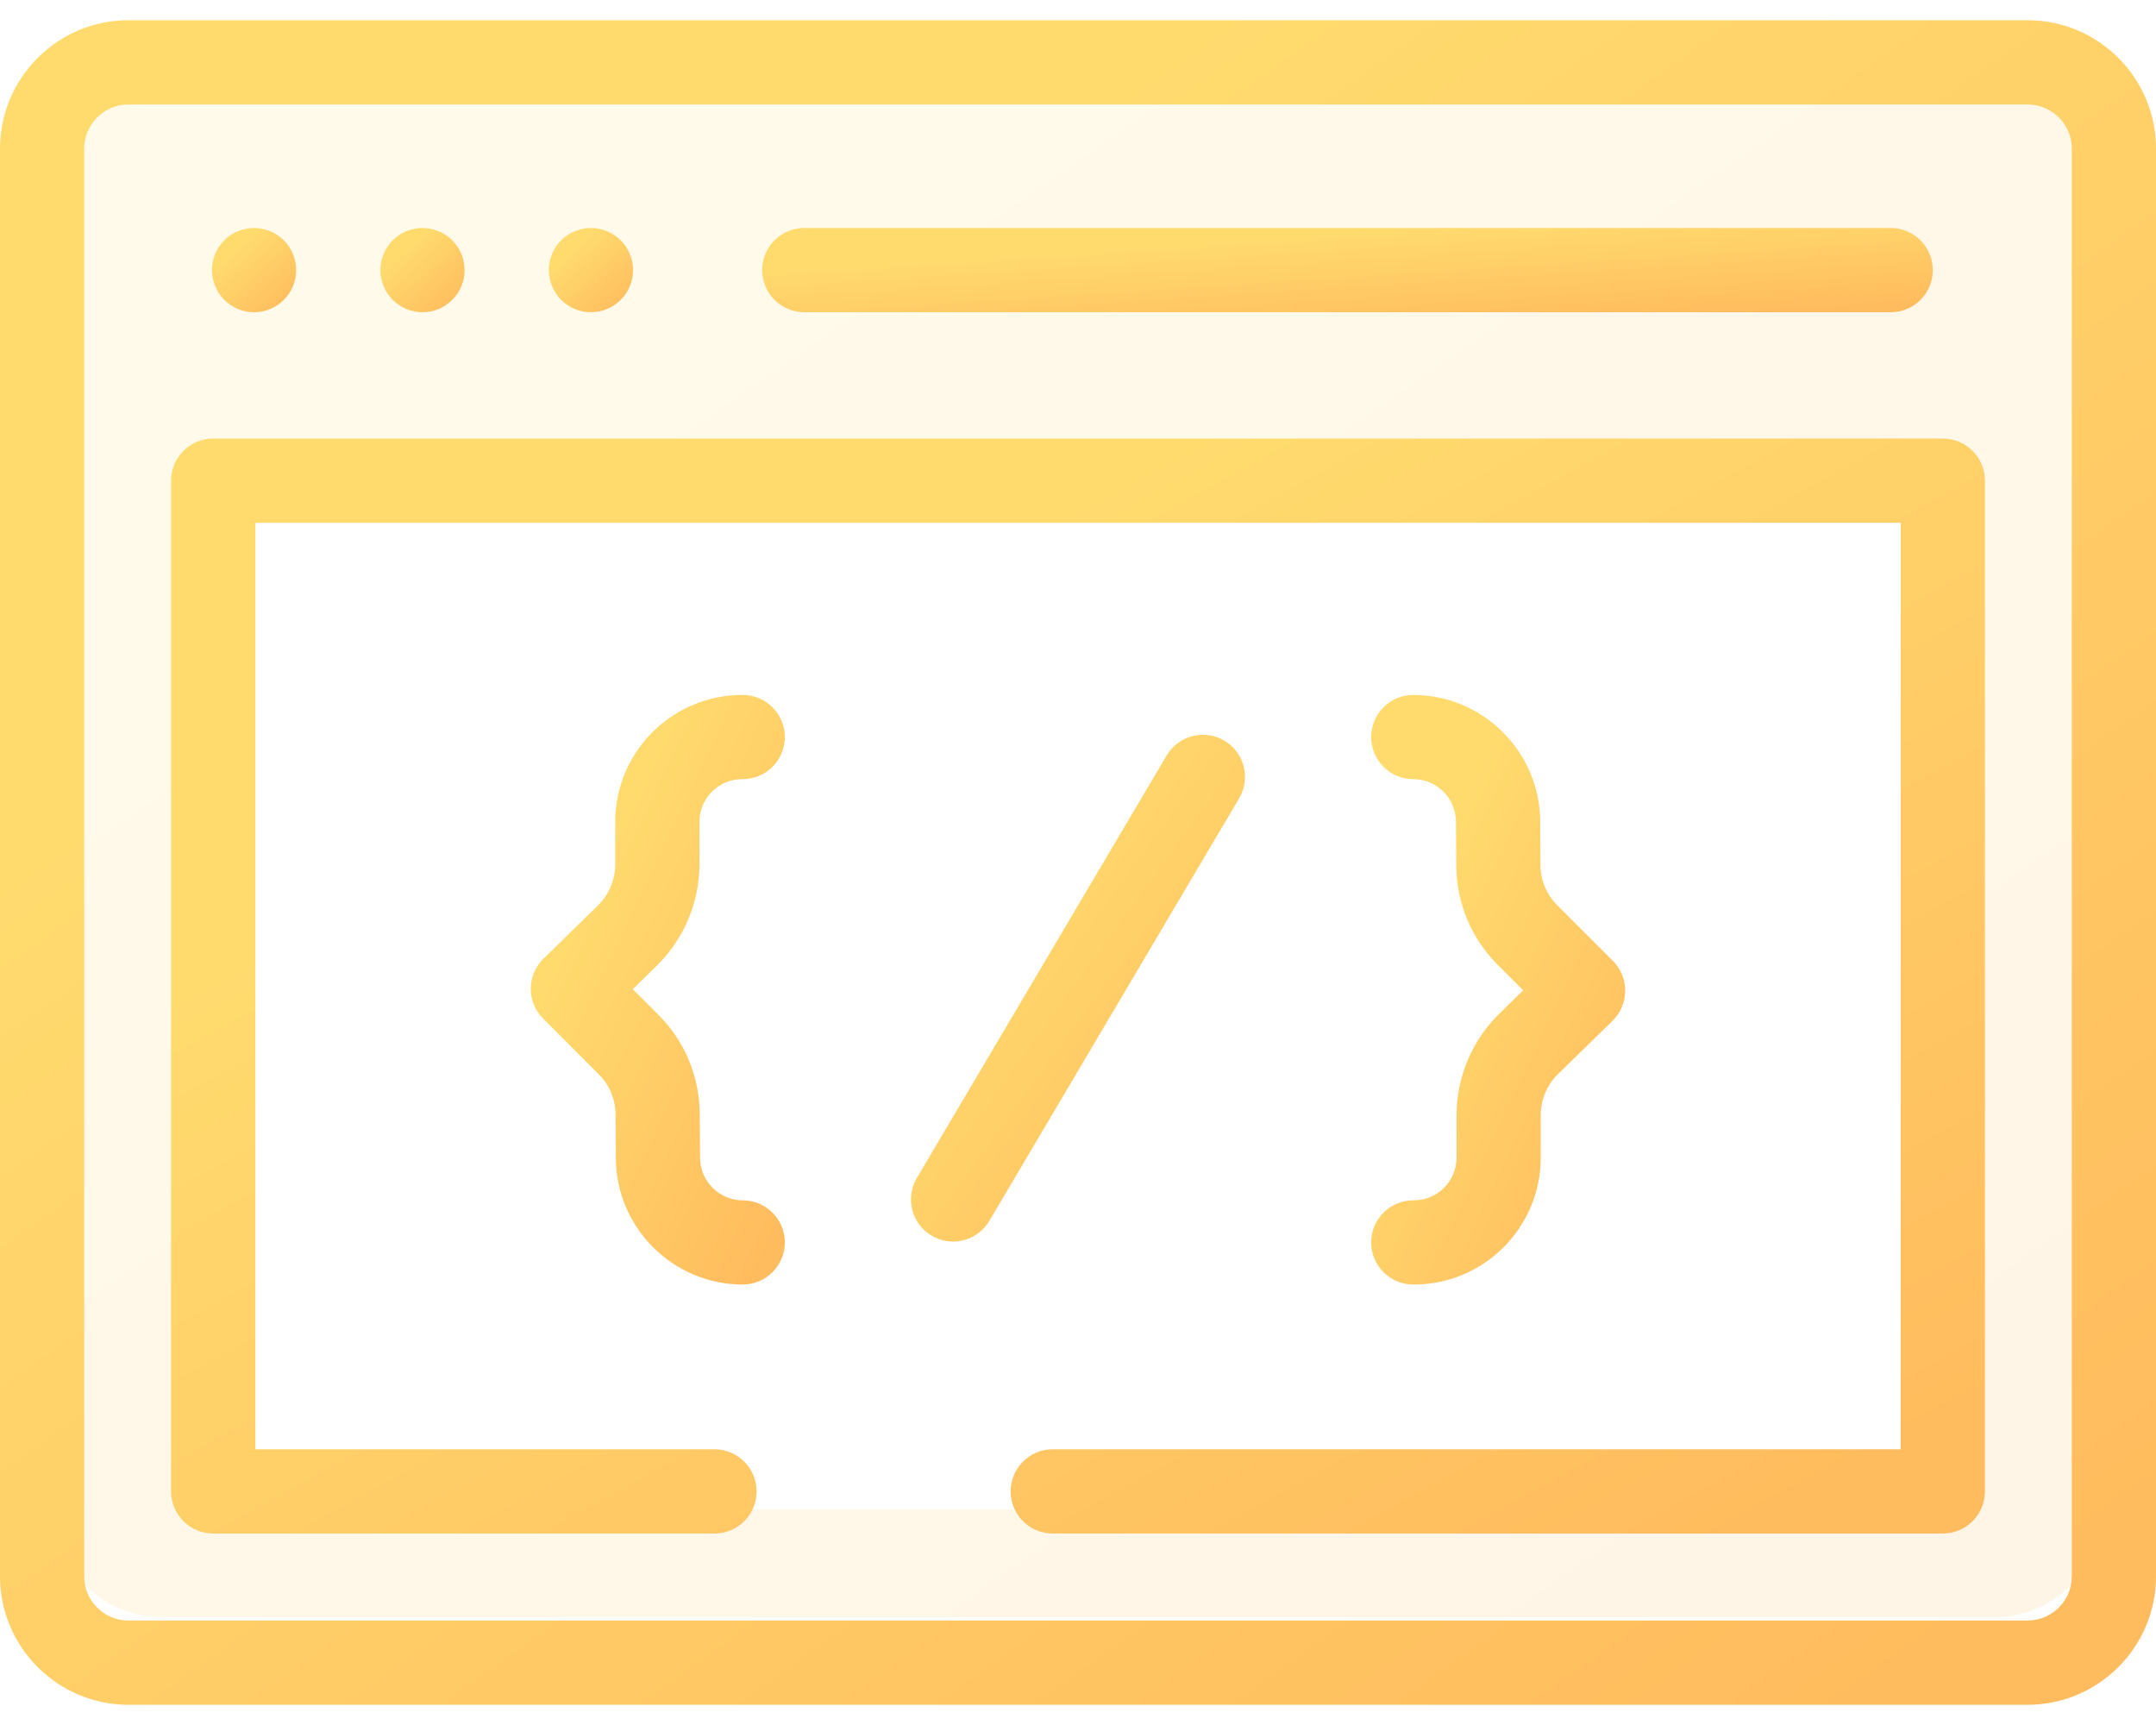
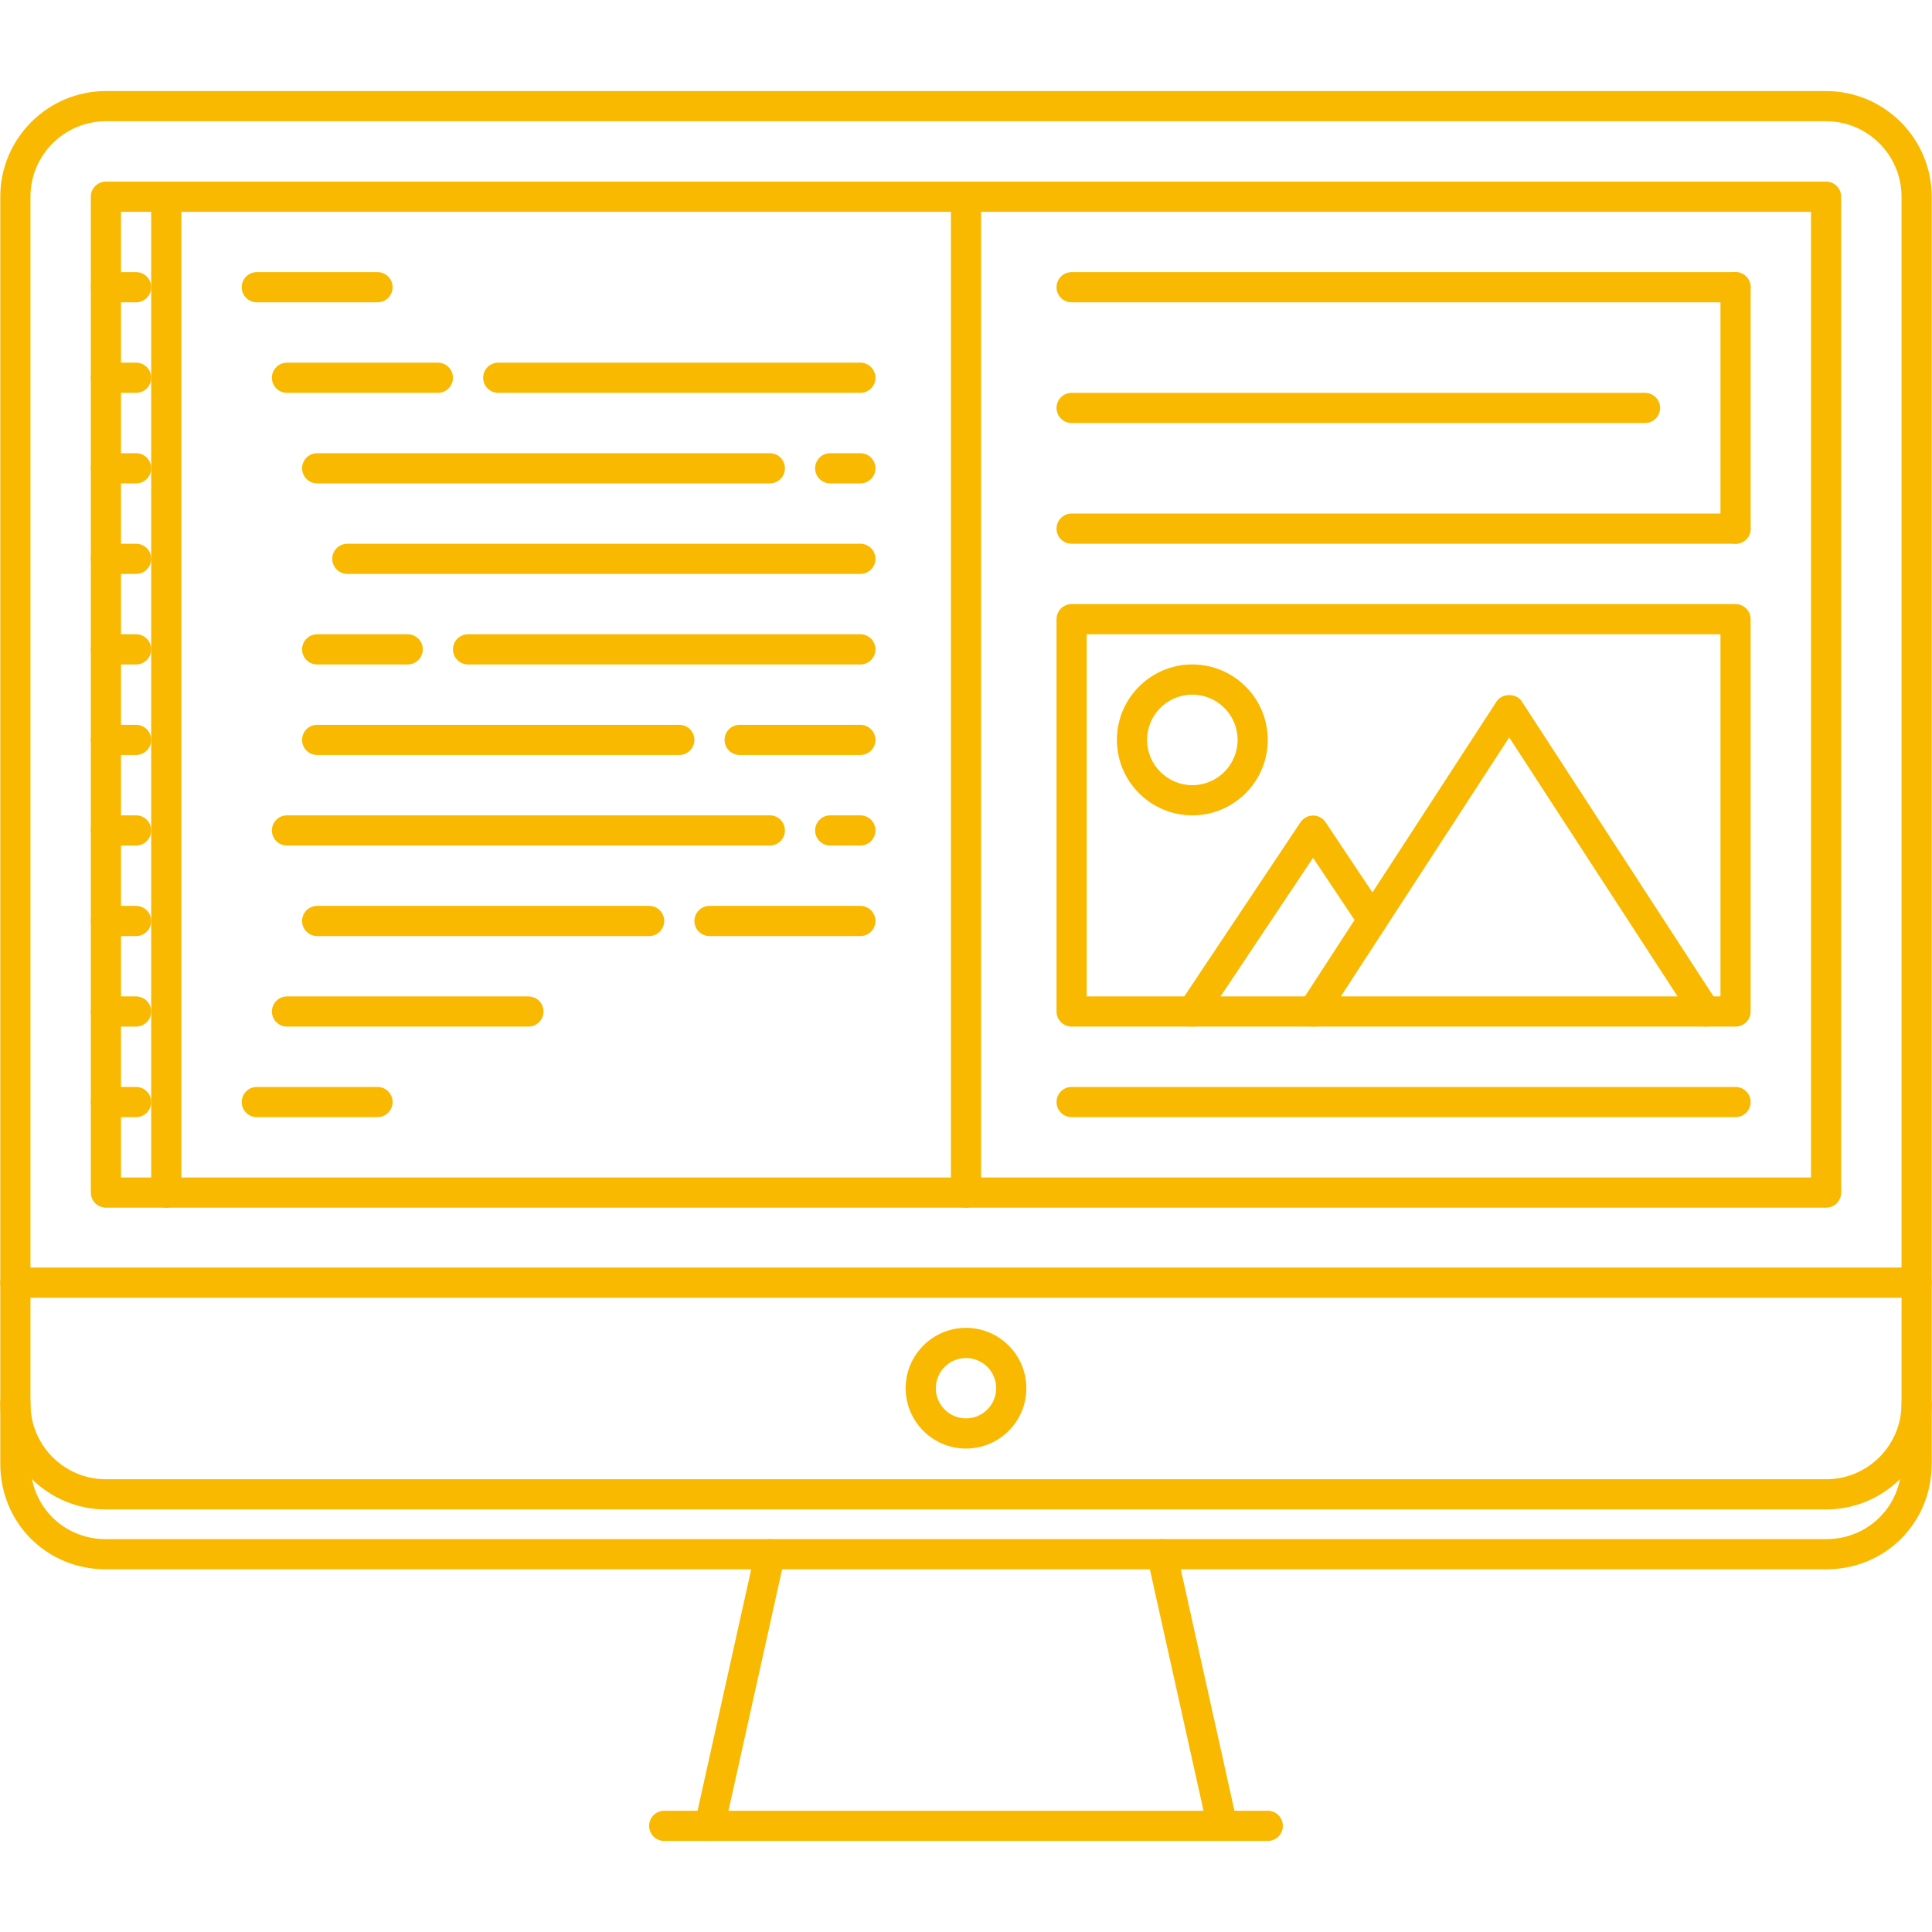
- <svg xmlns="http://www.w3.org/2000/svg" width="40" height="32" viewBox="0 0 40 32" fill="none">
-   <path opacity="0.15" fill-rule="evenodd" clip-rule="evenodd" d="M3 1C1.895 1 1 1.895 1 3V28C1 29.105 1.895 30 3 30H37C38.105 30 39 29.105 39 28V3C39 1.895 38.105 1 37 1H3ZM36 9H4V28H36V9Z" fill="url(#paint0_linear)" />
-   <path d="M37.617 0.375H2.383C1.069 0.375 0 1.444 0 2.758V29.242C0 30.556 1.069 31.625 2.383 31.625H37.617C38.931 31.625 40 30.556 40 29.242V2.758C40 1.444 38.931 0.375 37.617 0.375ZM38.438 29.242C38.438 29.695 38.069 30.062 37.617 30.062H2.383C1.931 30.062 1.562 29.695 1.562 29.242V2.758C1.562 2.306 1.931 1.938 2.383 1.938H37.617C38.069 1.938 38.438 2.306 38.438 2.758V29.242Z" fill="url(#paint1_linear)" />
-   <path d="M14.922 5.792H35.078C35.51 5.792 35.859 5.442 35.859 5.01C35.859 4.579 35.51 4.229 35.078 4.229H14.922C14.49 4.229 14.141 4.579 14.141 5.01C14.141 5.442 14.49 5.792 14.922 5.792Z" fill="url(#paint2_linear)" />
-   <path d="M3.992 5.309C4.012 5.356 4.036 5.402 4.064 5.444C4.092 5.487 4.125 5.527 4.161 5.562C4.306 5.709 4.508 5.792 4.713 5.792C4.765 5.792 4.816 5.787 4.866 5.777C4.916 5.767 4.966 5.752 5.013 5.732C5.06 5.713 5.105 5.688 5.147 5.66C5.19 5.631 5.23 5.598 5.266 5.563C5.302 5.527 5.334 5.487 5.363 5.444C5.392 5.402 5.416 5.356 5.435 5.309C5.455 5.262 5.47 5.213 5.48 5.163C5.49 5.113 5.494 5.061 5.494 5.01C5.494 4.959 5.49 4.908 5.48 4.858C5.47 4.808 5.455 4.759 5.435 4.712C5.416 4.664 5.392 4.619 5.363 4.577C5.334 4.534 5.302 4.494 5.266 4.458C5.23 4.422 5.19 4.389 5.147 4.361C5.105 4.333 5.06 4.309 5.013 4.289C4.966 4.27 4.916 4.255 4.866 4.245C4.766 4.224 4.662 4.224 4.561 4.245C4.511 4.255 4.462 4.27 4.415 4.289C4.367 4.309 4.322 4.333 4.28 4.361C4.237 4.389 4.197 4.422 4.161 4.458C4.125 4.494 4.092 4.534 4.064 4.577C4.036 4.619 4.012 4.664 3.992 4.712C3.973 4.759 3.958 4.808 3.948 4.858C3.937 4.908 3.932 4.959 3.932 5.01C3.932 5.061 3.937 5.113 3.948 5.163C3.958 5.213 3.973 5.262 3.992 5.309Z" fill="url(#paint3_linear)" />
-   <path d="M7.117 5.309C7.137 5.356 7.161 5.402 7.189 5.444C7.217 5.487 7.25 5.527 7.286 5.562C7.431 5.709 7.633 5.792 7.838 5.792C7.89 5.792 7.941 5.787 7.991 5.777C8.041 5.767 8.091 5.752 8.138 5.732C8.185 5.713 8.23 5.688 8.272 5.66C8.315 5.631 8.355 5.598 8.391 5.563C8.427 5.527 8.459 5.487 8.488 5.444C8.517 5.402 8.541 5.356 8.56 5.309C8.58 5.262 8.595 5.213 8.605 5.163C8.615 5.113 8.619 5.061 8.619 5.01C8.619 4.959 8.615 4.908 8.605 4.858C8.595 4.808 8.58 4.759 8.56 4.712C8.541 4.664 8.517 4.619 8.488 4.577C8.459 4.534 8.427 4.494 8.391 4.458C8.355 4.422 8.315 4.389 8.272 4.361C8.23 4.333 8.185 4.309 8.138 4.289C8.091 4.27 8.041 4.255 7.991 4.245C7.891 4.224 7.787 4.224 7.686 4.245C7.636 4.255 7.587 4.27 7.54 4.289C7.492 4.309 7.447 4.333 7.405 4.361C7.362 4.389 7.322 4.422 7.286 4.458C7.25 4.494 7.217 4.534 7.189 4.577C7.161 4.619 7.137 4.664 7.117 4.712C7.098 4.759 7.083 4.808 7.073 4.858C7.062 4.908 7.057 4.959 7.057 5.01C7.057 5.061 7.062 5.113 7.073 5.163C7.083 5.213 7.098 5.262 7.117 5.309Z" fill="url(#paint4_linear)" />
-   <path d="M10.242 5.309C10.262 5.356 10.286 5.402 10.314 5.444C10.342 5.487 10.375 5.527 10.411 5.562C10.447 5.598 10.487 5.631 10.53 5.66C10.572 5.688 10.617 5.713 10.665 5.732C10.712 5.752 10.761 5.767 10.811 5.777C10.861 5.787 10.912 5.791 10.963 5.791C11.015 5.791 11.066 5.787 11.116 5.777C11.166 5.767 11.216 5.752 11.262 5.732C11.309 5.713 11.355 5.688 11.398 5.66C11.44 5.631 11.48 5.598 11.516 5.562C11.552 5.527 11.585 5.487 11.613 5.444C11.642 5.402 11.666 5.356 11.685 5.309C11.705 5.262 11.72 5.213 11.73 5.163C11.74 5.113 11.744 5.061 11.744 5.01C11.744 4.959 11.74 4.908 11.73 4.858C11.72 4.808 11.705 4.759 11.685 4.712C11.666 4.664 11.642 4.619 11.613 4.577C11.585 4.534 11.552 4.494 11.516 4.458C11.48 4.422 11.44 4.389 11.398 4.361C11.355 4.333 11.309 4.309 11.262 4.289C11.216 4.27 11.166 4.255 11.116 4.245C11.016 4.224 10.912 4.224 10.811 4.245C10.761 4.255 10.712 4.27 10.665 4.289C10.617 4.309 10.572 4.333 10.53 4.361C10.487 4.389 10.447 4.422 10.411 4.458C10.375 4.494 10.342 4.534 10.314 4.577C10.286 4.619 10.262 4.664 10.242 4.712C10.223 4.759 10.208 4.808 10.198 4.858C10.187 4.908 10.182 4.959 10.182 5.01C10.182 5.061 10.187 5.113 10.198 5.163C10.208 5.213 10.223 5.262 10.242 5.309Z" fill="url(#paint5_linear)" />
-   <path d="M22.715 13.739C22.344 13.519 21.865 13.643 21.645 14.014L17.01 21.852C16.79 22.224 16.913 22.703 17.285 22.922C17.409 22.996 17.546 23.032 17.682 23.032C17.949 23.032 18.209 22.894 18.355 22.648L22.99 14.809C23.21 14.438 23.087 13.959 22.715 13.739Z" fill="url(#paint6_linear)" />
-   <path d="M12.977 16.035V15.246C12.977 14.809 13.332 14.454 13.769 14.454H13.78C14.211 14.454 14.561 14.104 14.561 13.673C14.561 13.242 14.211 12.892 13.78 12.892H13.769C12.471 12.892 11.414 13.948 11.414 15.246V16.035C11.414 16.319 11.298 16.596 11.095 16.795L10.082 17.785C9.933 17.931 9.849 18.131 9.847 18.34C9.846 18.548 9.929 18.749 10.076 18.896L11.108 19.928C11.307 20.126 11.417 20.391 11.42 20.672L11.425 21.491C11.434 22.78 12.49 23.829 13.78 23.829C14.211 23.829 14.561 23.479 14.561 23.048C14.561 22.616 14.211 22.267 13.78 22.267C13.346 22.267 12.991 21.914 12.988 21.48L12.982 20.661C12.977 19.966 12.704 19.313 12.213 18.823L11.74 18.35L12.187 17.912C12.689 17.421 12.977 16.737 12.977 16.035Z" fill="url(#paint7_linear)" />
-   <path d="M27.023 20.686V21.474C27.023 21.911 26.668 22.267 26.231 22.267H26.22C25.789 22.267 25.439 22.616 25.439 23.048C25.439 23.479 25.789 23.829 26.22 23.829H26.231C27.529 23.829 28.585 22.773 28.585 21.474V20.686C28.585 20.402 28.702 20.125 28.905 19.926L29.918 18.936C30.067 18.79 30.151 18.59 30.152 18.381C30.154 18.172 30.071 17.972 29.923 17.824L28.892 16.793C28.693 16.595 28.582 16.33 28.58 16.049L28.575 15.23C28.566 13.941 27.509 12.892 26.22 12.892C25.789 12.892 25.439 13.242 25.439 13.673C25.439 14.104 25.789 14.454 26.22 14.454C26.654 14.454 27.009 14.807 27.012 15.241L27.018 16.059C27.023 16.754 27.296 17.407 27.787 17.898L28.26 18.371L27.812 18.809C27.311 19.3 27.023 19.984 27.023 20.686Z" fill="url(#paint8_linear)" />
-   <path d="M36.044 8.135H3.956C3.524 8.135 3.174 8.485 3.174 8.917V27.667C3.174 28.098 3.524 28.448 3.956 28.448H13.255C13.687 28.448 14.037 28.098 14.037 27.667C14.037 27.235 13.687 26.885 13.255 26.885H4.737V9.698H35.263V26.885H19.531C19.1 26.885 18.75 27.235 18.75 27.667C18.75 28.098 19.1 28.448 19.531 28.448H36.044C36.476 28.448 36.826 28.098 36.826 27.667V8.917C36.826 8.485 36.476 8.135 36.044 8.135Z" fill="url(#paint9_linear)" />
-   <defs>
-     <linearGradient id="paint0_linear" x1="3.153" y1="1" x2="26.689" y2="35.054" gradientUnits="userSpaceOnUse">
-       <stop offset="0.259" stop-color="#FFDB6E" />
-       <stop offset="1" stop-color="#FFBC5E" />
-     </linearGradient>
-     <linearGradient id="paint1_linear" x1="2.267" y1="0.375" x2="27.833" y2="36.511" gradientUnits="userSpaceOnUse">
-       <stop offset="0.259" stop-color="#FFDB6E" />
-       <stop offset="1" stop-color="#FFBC5E" />
-     </linearGradient>
-     <linearGradient id="paint2_linear" x1="15.371" y1="4.229" x2="15.547" y2="6.929" gradientUnits="userSpaceOnUse">
-       <stop offset="0.259" stop-color="#FFDB6E" />
-       <stop offset="1" stop-color="#FFBC5E" />
-     </linearGradient>
-     <linearGradient id="paint3_linear" x1="4.02" y1="4.229" x2="5.369" y2="5.719" gradientUnits="userSpaceOnUse">
-       <stop offset="0.259" stop-color="#FFDB6E" />
-       <stop offset="1" stop-color="#FFBC5E" />
-     </linearGradient>
-     <linearGradient id="paint4_linear" x1="7.145" y1="4.229" x2="8.494" y2="5.719" gradientUnits="userSpaceOnUse">
-       <stop offset="0.259" stop-color="#FFDB6E" />
-       <stop offset="1" stop-color="#FFBC5E" />
-     </linearGradient>
-     <linearGradient id="paint5_linear" x1="10.27" y1="4.229" x2="11.619" y2="5.719" gradientUnits="userSpaceOnUse">
-       <stop offset="0.259" stop-color="#FFDB6E" />
-       <stop offset="1" stop-color="#FFBC5E" />
-     </linearGradient>
-     <linearGradient id="paint6_linear" x1="17.252" y1="13.63" x2="25.014" y2="19.281" gradientUnits="userSpaceOnUse">
-       <stop offset="0.259" stop-color="#FFDB6E" />
-       <stop offset="1" stop-color="#FFBC5E" />
-     </linearGradient>
-     <linearGradient id="paint7_linear" x1="10.114" y1="12.892" x2="17.479" y2="16.396" gradientUnits="userSpaceOnUse">
-       <stop offset="0.259" stop-color="#FFDB6E" />
-       <stop offset="1" stop-color="#FFBC5E" />
-     </linearGradient>
-     <linearGradient id="paint8_linear" x1="25.706" y1="12.892" x2="33.07" y2="16.396" gradientUnits="userSpaceOnUse">
-       <stop offset="0.259" stop-color="#FFDB6E" />
-       <stop offset="1" stop-color="#FFBC5E" />
-     </linearGradient>
-     <linearGradient id="paint9_linear" x1="5.081" y1="8.135" x2="19.915" y2="35.272" gradientUnits="userSpaceOnUse">
-       <stop offset="0.259" stop-color="#FFDB6E" />
-       <stop offset="1" stop-color="#FFBC5E" />
-     </linearGradient>
-   </defs>
+ <svg xmlns="http://www.w3.org/2000/svg" width="800px" height="800px" viewBox="0 0 1024 1024" fill="#F9B900" class="icon" version="1.1">
+   <g id="SVGRepo_bgCarrier" stroke-width="0" />
+   <g id="SVGRepo_tracerCarrier" stroke-linecap="round" stroke-linejoin="round" />
+   <g id="SVGRepo_iconCarrier">
+     <path d="M1015.848 687.82H8.156a7.992 7.992 0 0 1-7.998-7.996 7.994 7.994 0 0 1 7.998-7.998h1007.692a7.992 7.992 0 0 1 7.996 7.998 7.992 7.992 0 0 1-7.996 7.996zM512 767.766c-17.636 0-31.99-14.34-31.99-31.99s14.354-31.99 31.99-31.99 31.992 14.34 31.992 31.99-14.356 31.99-31.992 31.99z m0-47.984c-8.826 0-15.996 7.184-15.996 15.994s7.17 15.994 15.996 15.994c8.824 0 15.996-7.184 15.996-15.994s-7.172-15.994-15.996-15.994zM376.136 975.732a8.01 8.01 0 0 1-7.81-9.73l31.99-143.956c0.954-4.296 5.202-6.984 9.544-6.078a8.014 8.014 0 0 1 6.078 9.544l-31.99 143.956a8.004 8.004 0 0 1-7.812 6.264zM647.864 975.732a8 8 0 0 1-7.808-6.264l-31.988-143.956a8.01 8.01 0 0 1 6.074-9.544c4.376-0.906 8.59 1.782 9.542 6.078l31.992 143.956a8.008 8.008 0 0 1-7.812 9.73z" fill="" />
+     <path d="M671.954 975.732H352.05a7.992 7.992 0 0 1-7.998-7.998 7.992 7.992 0 0 1 7.998-7.996h319.904a7.992 7.992 0 0 1 7.996 7.996 7.992 7.992 0 0 1-7.996 7.998zM967.86 640.086H56.14a7.994 7.994 0 0 1-7.998-7.998V104.25a7.994 7.994 0 0 1 7.998-7.998h911.72c4.422 0 8 3.578 8 7.998v527.838a7.994 7.994 0 0 1-8 7.998z m-903.722-15.996h895.726V112.248H64.138v511.842z" fill="" />
+     <path d="M967.86 800.038H56.14c-30.866 0-55.982-25.118-55.982-55.982V104.25c0-30.866 25.118-55.982 55.982-55.982h911.72c30.868 0 55.984 25.118 55.984 55.982v639.804c0 30.866-25.118 55.984-55.984 55.984zM56.14 64.262c-22.056 0-39.988 17.94-39.988 39.988v639.804c0 22.054 17.932 39.986 39.988 39.986h911.72c22.058 0 39.988-17.932 39.988-39.986V104.25c0-22.048-17.93-39.988-39.988-39.988H56.14z" fill="" />
+     <path d="M967.86 831.778H56.14c-31.396 0-55.982-24.586-55.982-55.982v-31.99a7.994 7.994 0 0 1 7.998-7.998 7.994 7.994 0 0 1 7.998 7.998v31.99c0 22.43 17.558 39.986 39.988 39.986h911.72c22.434 0 39.988-17.556 39.988-39.986v-31.74a7.994 7.994 0 0 1 8-7.998 7.992 7.992 0 0 1 7.996 7.998v31.74c-0.002 31.396-24.588 55.982-55.986 55.982zM88.13 640.086a7.994 7.994 0 0 1-7.998-7.998V104.25a7.994 7.994 0 0 1 7.998-7.998 7.994 7.994 0 0 1 7.998 7.998v527.838a7.994 7.994 0 0 1-7.998 7.998z" fill="" />
+     <path d="M72.136 160.232H56.14c-4.42 0-7.998-3.576-7.998-7.998s3.578-7.998 7.998-7.998h15.996c4.42 0 7.998 3.576 7.998 7.998s-3.578 7.998-7.998 7.998zM72.136 208.218H56.14c-4.42 0-7.998-3.578-7.998-7.998s3.578-7.998 7.998-7.998h15.996c4.42 0 7.998 3.578 7.998 7.998s-3.578 7.998-7.998 7.998zM72.136 256.204H56.14c-4.42 0-7.998-3.576-7.998-7.998s3.578-7.998 7.998-7.998h15.996c4.42 0 7.998 3.576 7.998 7.998s-3.578 7.998-7.998 7.998zM72.136 304.19H56.14c-4.42 0-7.998-3.578-7.998-7.998s3.578-7.998 7.998-7.998h15.996c4.42 0 7.998 3.578 7.998 7.998s-3.578 7.998-7.998 7.998zM72.136 352.174H56.14c-4.42 0-7.998-3.576-7.998-7.998s3.578-7.998 7.998-7.998h15.996c4.42 0 7.998 3.576 7.998 7.998s-3.578 7.998-7.998 7.998zM72.136 400.16H56.14a7.994 7.994 0 0 1-7.998-7.998 7.994 7.994 0 0 1 7.998-7.998h15.996a7.994 7.994 0 0 1 7.998 7.998 7.996 7.996 0 0 1-7.998 7.998zM72.136 448.144H56.14a7.994 7.994 0 0 1-7.998-7.998 7.994 7.994 0 0 1 7.998-7.998h15.996a7.994 7.994 0 0 1 7.998 7.998 7.994 7.994 0 0 1-7.998 7.998zM72.136 496.13H56.14a7.994 7.994 0 0 1-7.998-7.998 7.994 7.994 0 0 1 7.998-7.998h15.996a7.994 7.994 0 0 1 7.998 7.998 7.996 7.996 0 0 1-7.998 7.998zM72.136 544.116H56.14a7.994 7.994 0 0 1-7.998-7.998 7.992 7.992 0 0 1 7.998-7.996h15.996a7.992 7.992 0 0 1 7.998 7.996 7.994 7.994 0 0 1-7.998 7.998zM72.136 592.102H56.14c-4.42 0-7.998-3.578-7.998-7.998s3.578-7.998 7.998-7.998h15.996c4.42 0 7.998 3.578 7.998 7.998s-3.578 7.998-7.998 7.998zM200.096 160.232h-63.98c-4.42 0-7.998-3.576-7.998-7.998s3.576-7.998 7.998-7.998h63.98c4.42 0 7.998 3.576 7.998 7.998s-3.578 7.998-7.998 7.998zM456.016 208.218h-191.94c-4.42 0-7.998-3.578-7.998-7.998s3.576-7.998 7.998-7.998h191.94c4.422 0 7.998 3.578 7.998 7.998s-3.576 7.998-7.998 7.998zM232.086 208.218H152.11c-4.42 0-7.998-3.578-7.998-7.998s3.578-7.998 7.998-7.998h79.976c4.42 0 7.998 3.578 7.998 7.998s-3.578 7.998-7.998 7.998zM456.016 256.204h-15.994c-4.42 0-7.998-3.576-7.998-7.998s3.578-7.998 7.998-7.998h15.994c4.422 0 7.998 3.576 7.998 7.998s-3.576 7.998-7.998 7.998zM408.032 256.204H168.106c-4.42 0-7.998-3.576-7.998-7.998s3.576-7.998 7.998-7.998h239.926c4.42 0 7.998 3.576 7.998 7.998s-3.578 7.998-7.998 7.998zM216.09 352.174H168.106c-4.42 0-7.998-3.576-7.998-7.998s3.576-7.998 7.998-7.998h47.986c4.42 0 7.998 3.576 7.998 7.998s-3.58 7.998-8 7.998zM456.016 352.174H248.082c-4.42 0-7.998-3.576-7.998-7.998s3.578-7.998 7.998-7.998h207.936c4.422 0 7.998 3.576 7.998 7.998s-3.578 7.998-8 7.998zM456.016 304.19H184.1c-4.42 0-7.998-3.578-7.998-7.998s3.578-7.998 7.998-7.998h271.916c4.422 0 7.998 3.578 7.998 7.998s-3.576 7.998-7.998 7.998zM456.016 400.16h-63.98a7.994 7.994 0 0 1-7.998-7.998 7.994 7.994 0 0 1 7.998-7.998h63.98a7.994 7.994 0 0 1 7.998 7.998 7.994 7.994 0 0 1-7.998 7.998zM408.032 448.144H152.11a7.994 7.994 0 0 1-7.998-7.998 7.994 7.994 0 0 1 7.998-7.998h255.922a7.994 7.994 0 0 1 7.998 7.998 7.994 7.994 0 0 1-7.998 7.998zM280.072 544.116h-127.96a7.994 7.994 0 0 1-7.998-7.998 7.992 7.992 0 0 1 7.998-7.996h127.96a7.992 7.992 0 0 1 7.998 7.996 7.994 7.994 0 0 1-7.998 7.998zM456.016 496.13h-79.974a7.994 7.994 0 0 1-7.998-7.998 7.994 7.994 0 0 1 7.998-7.998h79.974a7.994 7.994 0 0 1 7.998 7.998 7.994 7.994 0 0 1-7.998 7.998zM344.052 496.13H168.106a7.994 7.994 0 0 1-7.998-7.998 7.994 7.994 0 0 1 7.998-7.998h175.946a7.994 7.994 0 0 1 7.998 7.998 7.994 7.994 0 0 1-7.998 7.998zM200.096 592.102h-63.98c-4.42 0-7.998-3.578-7.998-7.998s3.576-7.998 7.998-7.998h63.98c4.42 0 7.998 3.578 7.998 7.998s-3.578 7.998-7.998 7.998zM456.016 448.144h-15.994a7.994 7.994 0 0 1-7.998-7.998 7.994 7.994 0 0 1 7.998-7.998h15.994a7.994 7.994 0 0 1 7.998 7.998 7.992 7.992 0 0 1-7.998 7.998zM360.046 400.16h-191.94a7.994 7.994 0 0 1-7.998-7.998 7.994 7.994 0 0 1 7.998-7.998h191.942a7.994 7.994 0 0 1 7.998 7.998 7.996 7.996 0 0 1-8 7.998z" fill="" />
+     <path d="M512 640.086a7.994 7.994 0 0 1-7.998-7.998V104.25A7.994 7.994 0 0 1 512 96.252a7.992 7.992 0 0 1 7.996 7.998v527.838a7.992 7.992 0 0 1-7.996 7.998z" fill="" />
+     <path d="M903.878 544.116a7.984 7.984 0 0 1-6.7-3.638l-97.27-149.634-97.266 149.634c-2.39 3.732-7.372 4.748-11.058 2.358a8.012 8.012 0 0 1-2.344-11.074l103.968-159.952c2.938-4.544 10.464-4.544 13.402 0l103.968 159.952a8.012 8.012 0 0 1-2.344 11.074c-1.34 0.872-2.856 1.28-4.356 1.28z" fill="" />
+     <path d="M631.964 544.116a7.998 7.998 0 0 1-6.656-12.434l63.98-95.876a8 8 0 0 1 13.308 0l31.524 47.25a8 8 0 0 1-2.218 11.09c-3.672 2.42-8.636 1.468-11.09-2.218l-24.868-37.278-57.328 85.904a7.99 7.99 0 0 1-6.652 3.562zM631.964 432.15c-22.058 0-39.988-17.94-39.988-39.988s17.93-39.988 39.988-39.988c22.054 0 39.988 17.94 39.988 39.988 0.002 22.048-17.932 39.988-39.988 39.988z m0-63.98c-13.23 0-23.992 10.762-23.992 23.992s10.762 23.992 23.992 23.992 23.992-10.762 23.992-23.992-10.76-23.992-23.992-23.992z" fill="" />
+     <path d="M919.876 544.116H567.984c-4.422 0-8-3.576-8-7.998V328.182a7.994 7.994 0 0 1 8-7.998h351.89a7.992 7.992 0 0 1 7.996 7.998v207.936a7.988 7.988 0 0 1-7.994 7.998z m-343.896-15.994h335.898V336.18H575.98v191.942z" fill="" />
+     <path d="M919.876 160.232H567.984c-4.422 0-8-3.576-8-7.998s3.578-7.998 8-7.998h351.89c4.422 0 7.996 3.576 7.996 7.998s-3.574 7.998-7.994 7.998z" fill="" />
+     <path d="M919.876 288.194a7.99 7.99 0 0 1-7.996-7.998v-127.96c0-4.42 3.574-7.998 7.996-7.998s7.996 3.576 7.996 7.998v127.96a7.992 7.992 0 0 1-7.996 7.998z" fill="" />
+     <path d="M919.876 288.194H567.984c-4.422 0-8-3.576-8-7.998s3.578-7.998 8-7.998h351.89c4.422 0 7.996 3.576 7.996 7.998s-3.574 7.998-7.994 7.998z" fill="" />
+     <path d="M871.89 224.212H567.984c-4.422 0-8-3.576-8-7.998s3.578-7.998 8-7.998h303.906c4.418 0 7.996 3.576 7.996 7.998s-3.578 7.998-7.996 7.998z" fill="" />
+     <path d="M919.876 592.102H567.984c-4.422 0-8-3.578-8-7.998s3.578-7.998 8-7.998h351.89c4.422 0 7.996 3.578 7.996 7.998s-3.574 7.998-7.994 7.998z" fill="" />
+   </g>
</svg>
